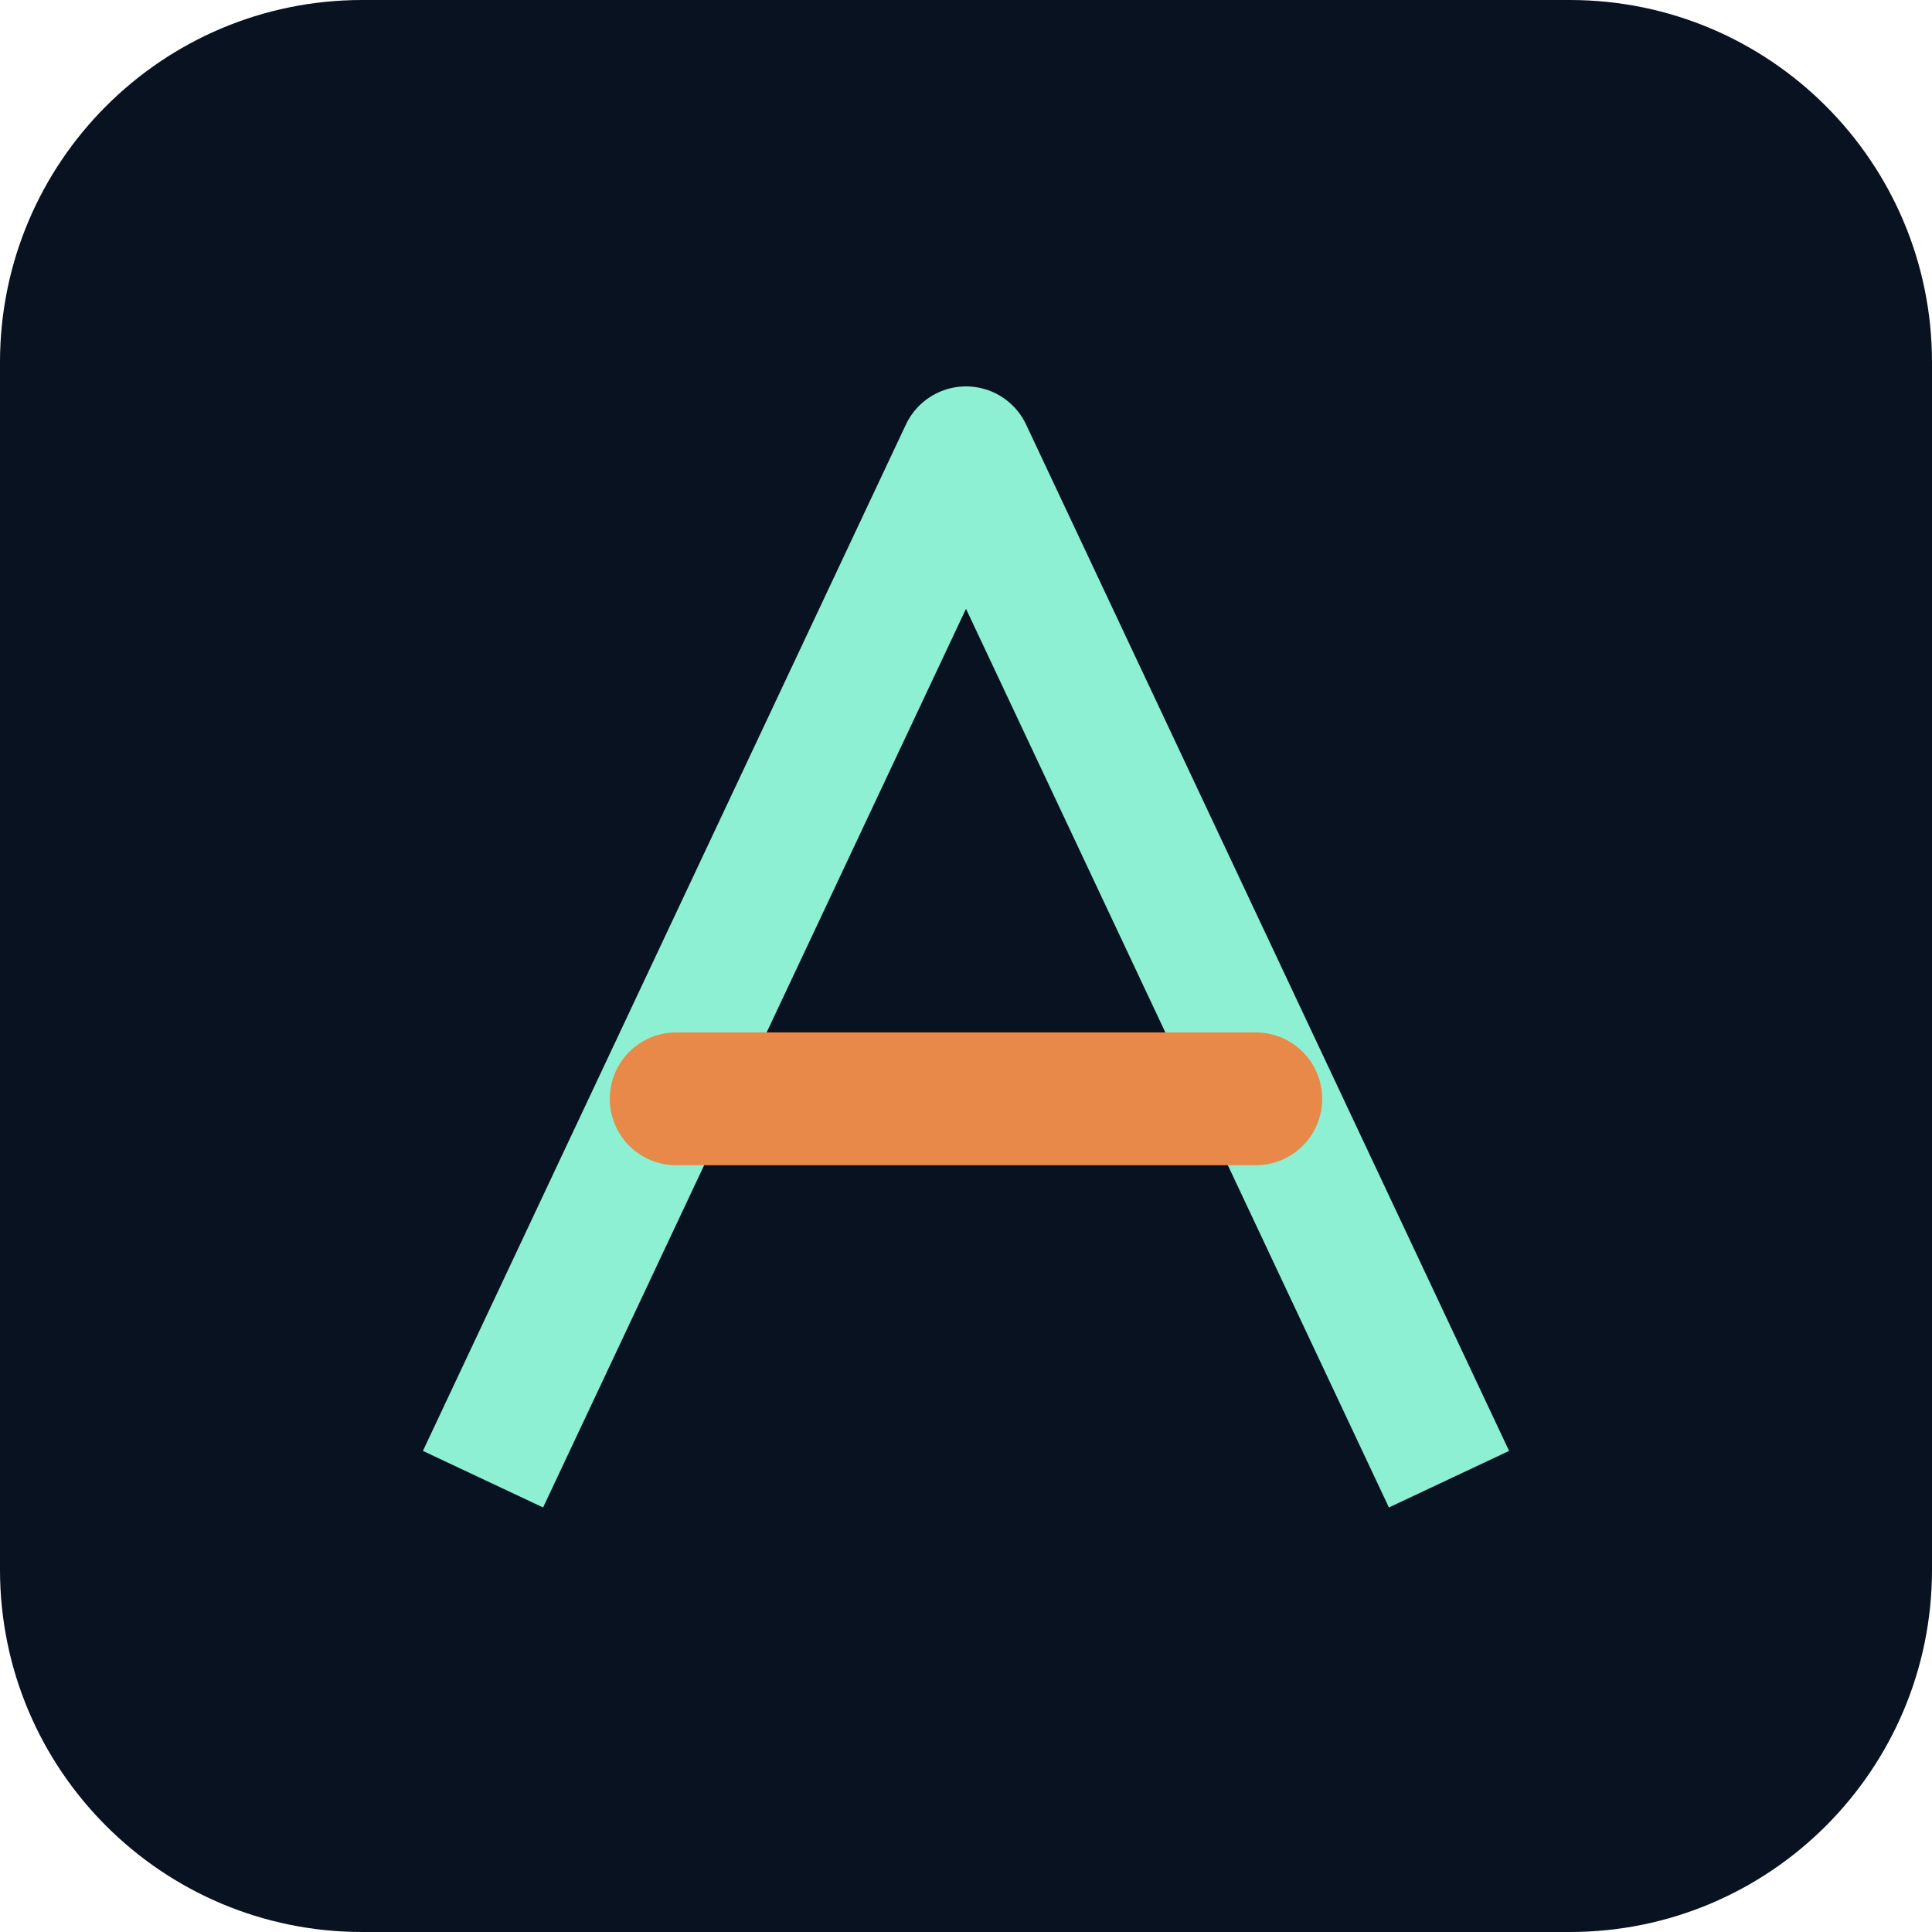
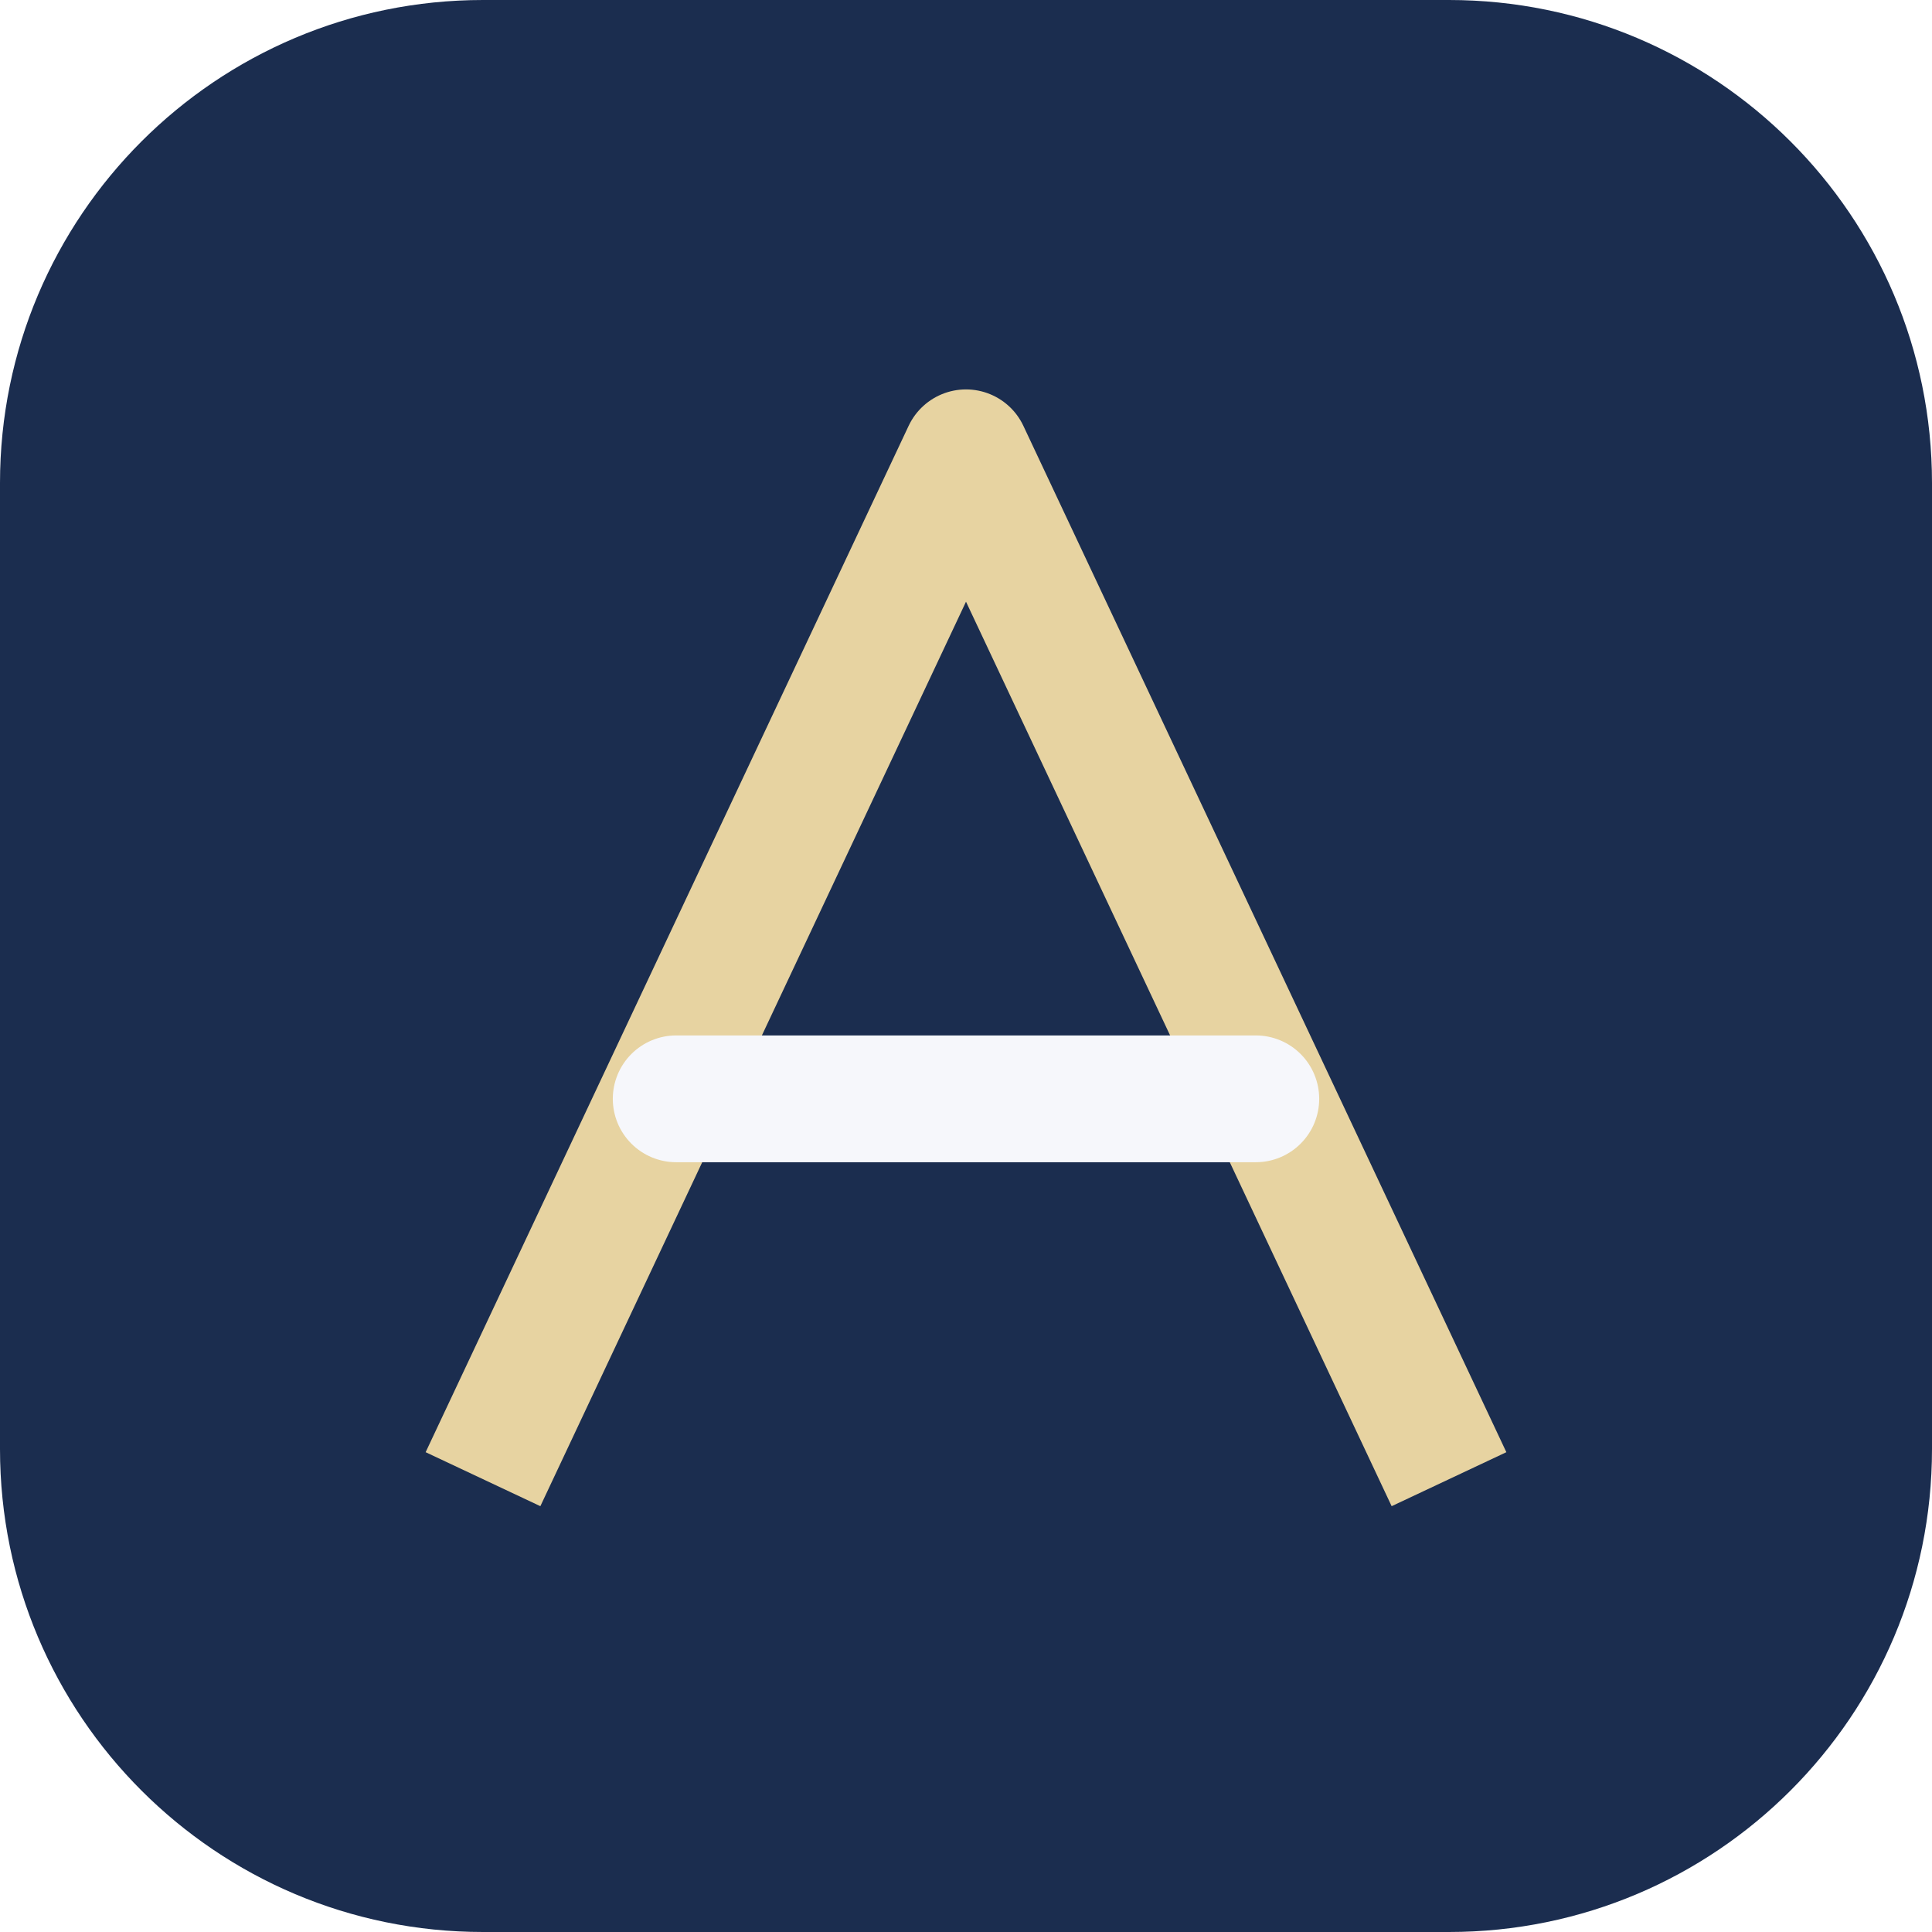
<svg xmlns="http://www.w3.org/2000/svg" viewBox="0 0 32 32" fill="none">
-   <rect width="32" height="32" rx="6" fill="#081221" />
-   <path d="M8 24.5 16 7.5 24 24.5" stroke="#8EF0D2" stroke-width="2.2" stroke-linejoin="round" />
-   <path d="M11.2 18.2h9.6" stroke="#E8894A" stroke-width="2.2" stroke-linecap="round" />
+   <rect width="32" height="32" rx="8" fill="#1B2D4F" />
+   <path d="M8 24.5 16 7.5 24 24.5" stroke="#E7D3A1" stroke-width="2.1" stroke-linejoin="round" />
+   <path d="M11.2 18.2h9.6" stroke="#F6F7FB" stroke-width="2.1" stroke-linecap="round" />
</svg>
